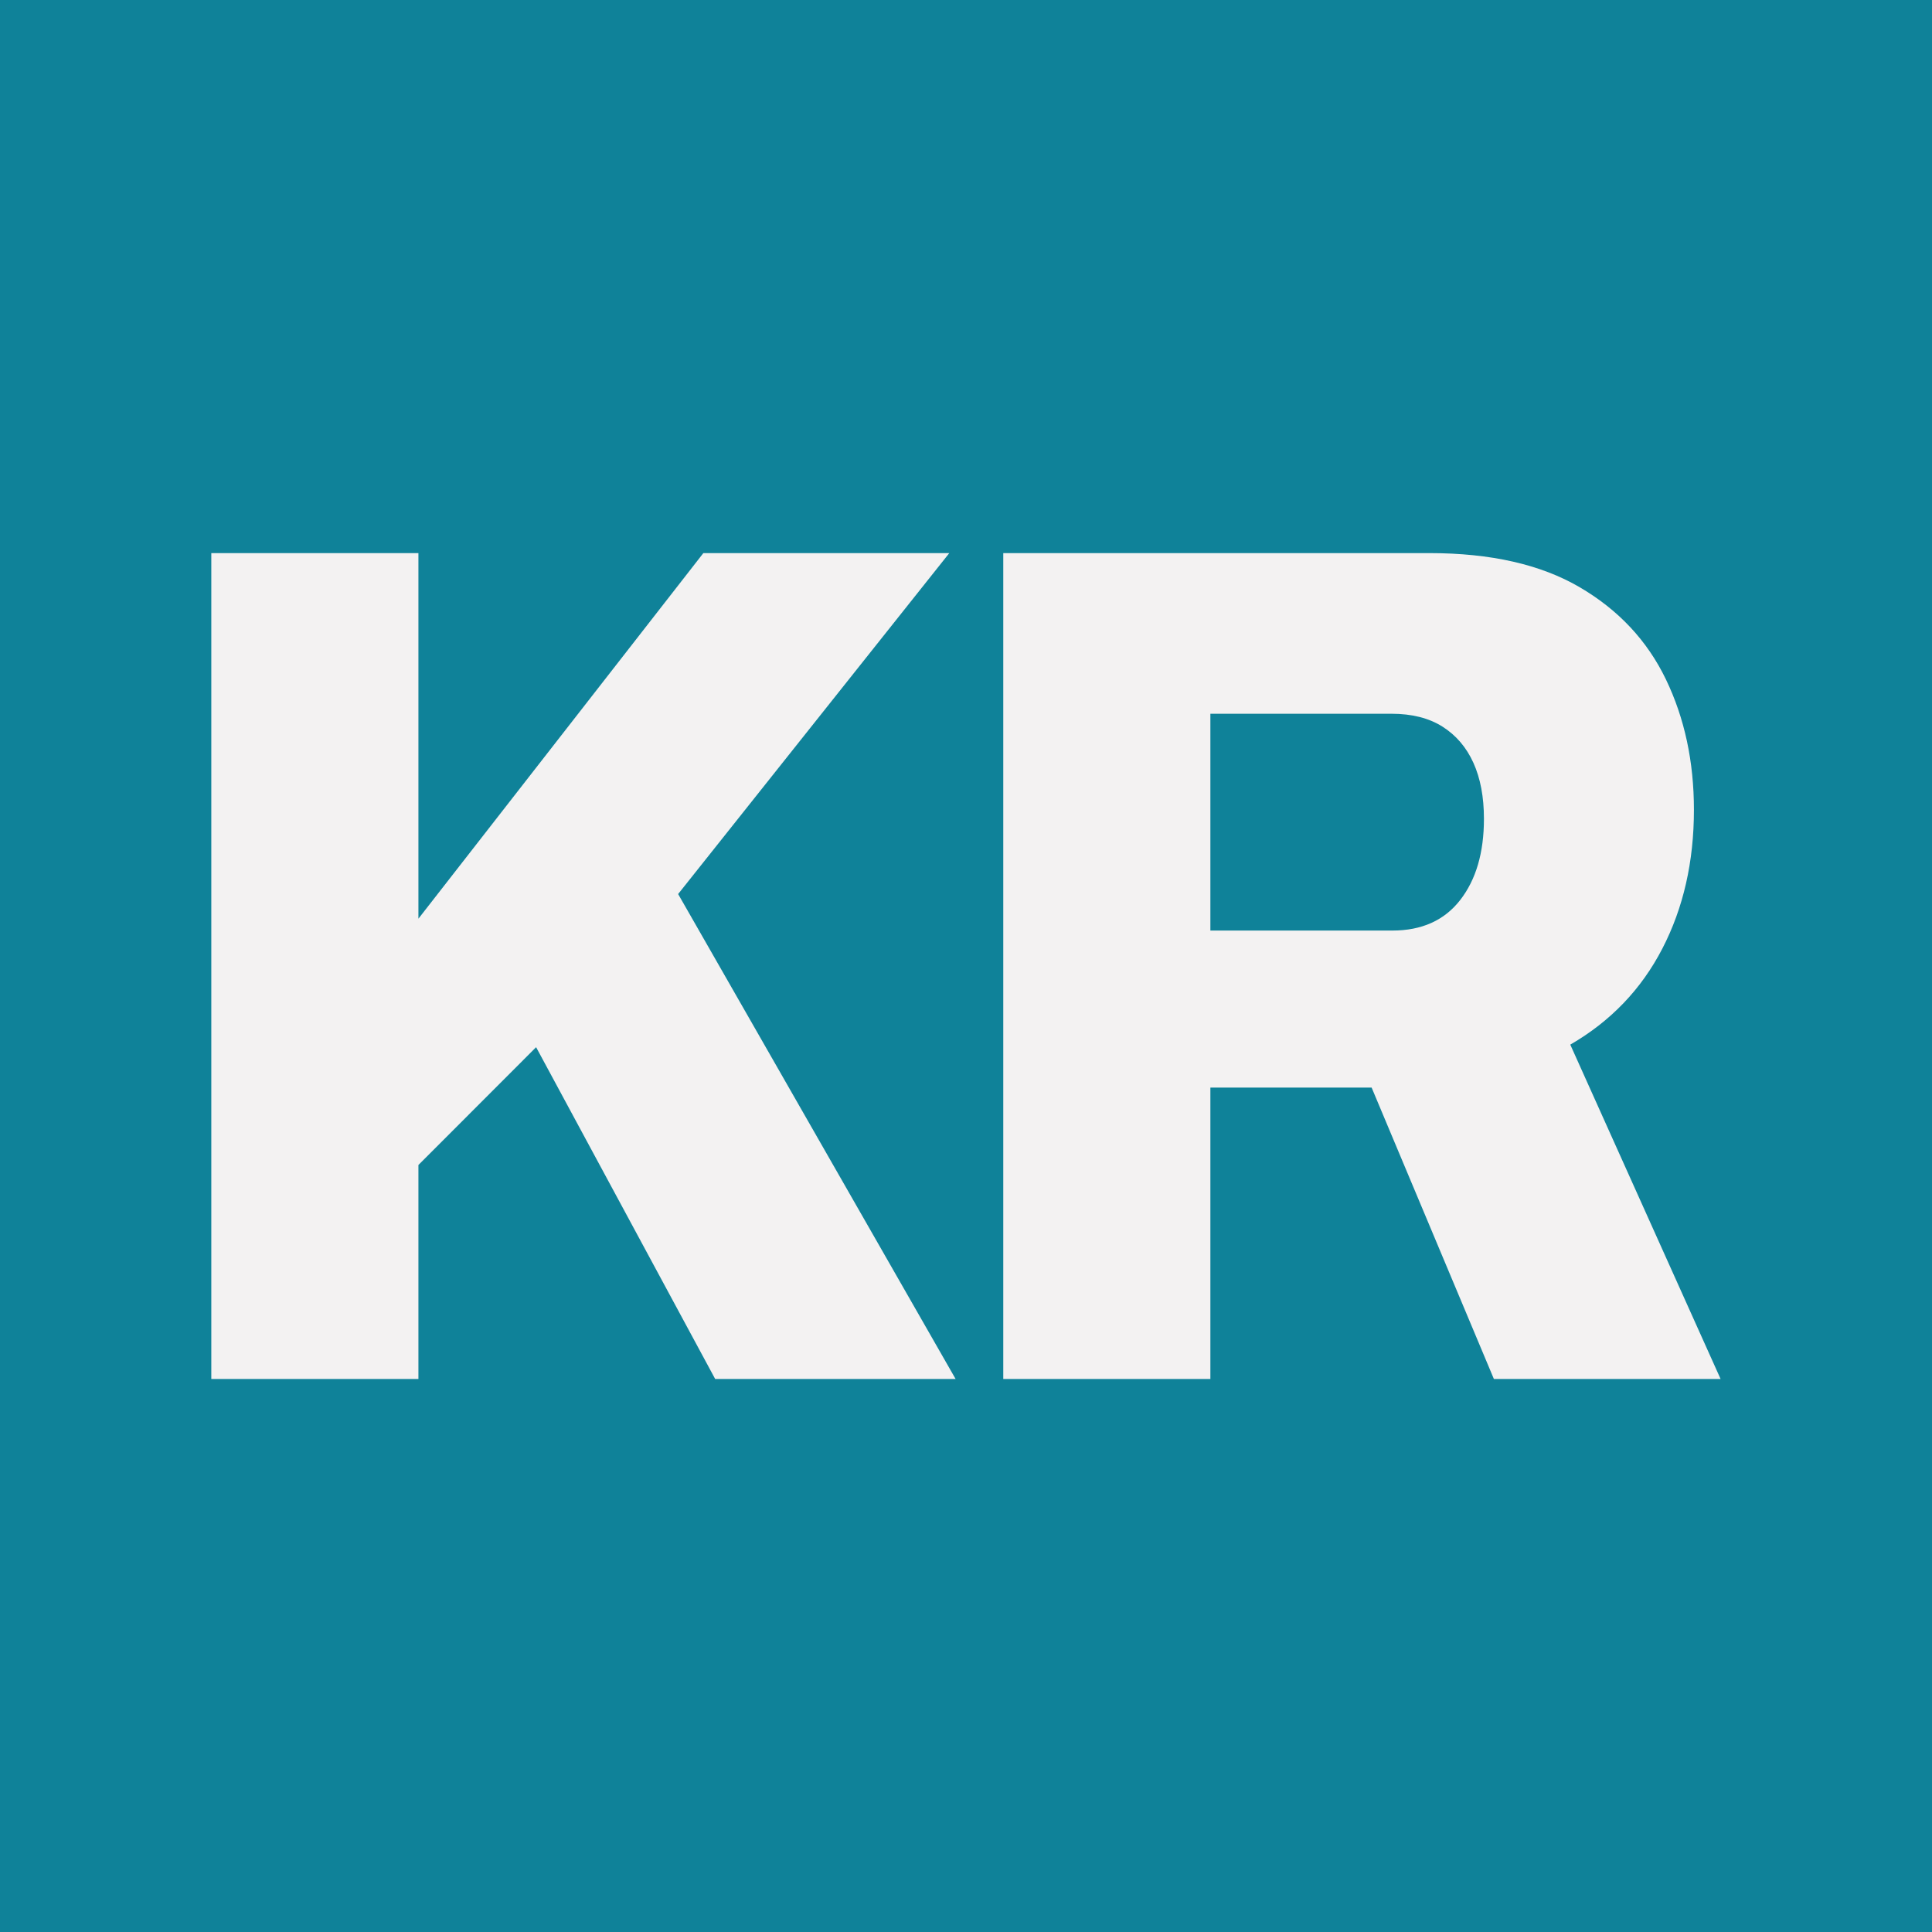
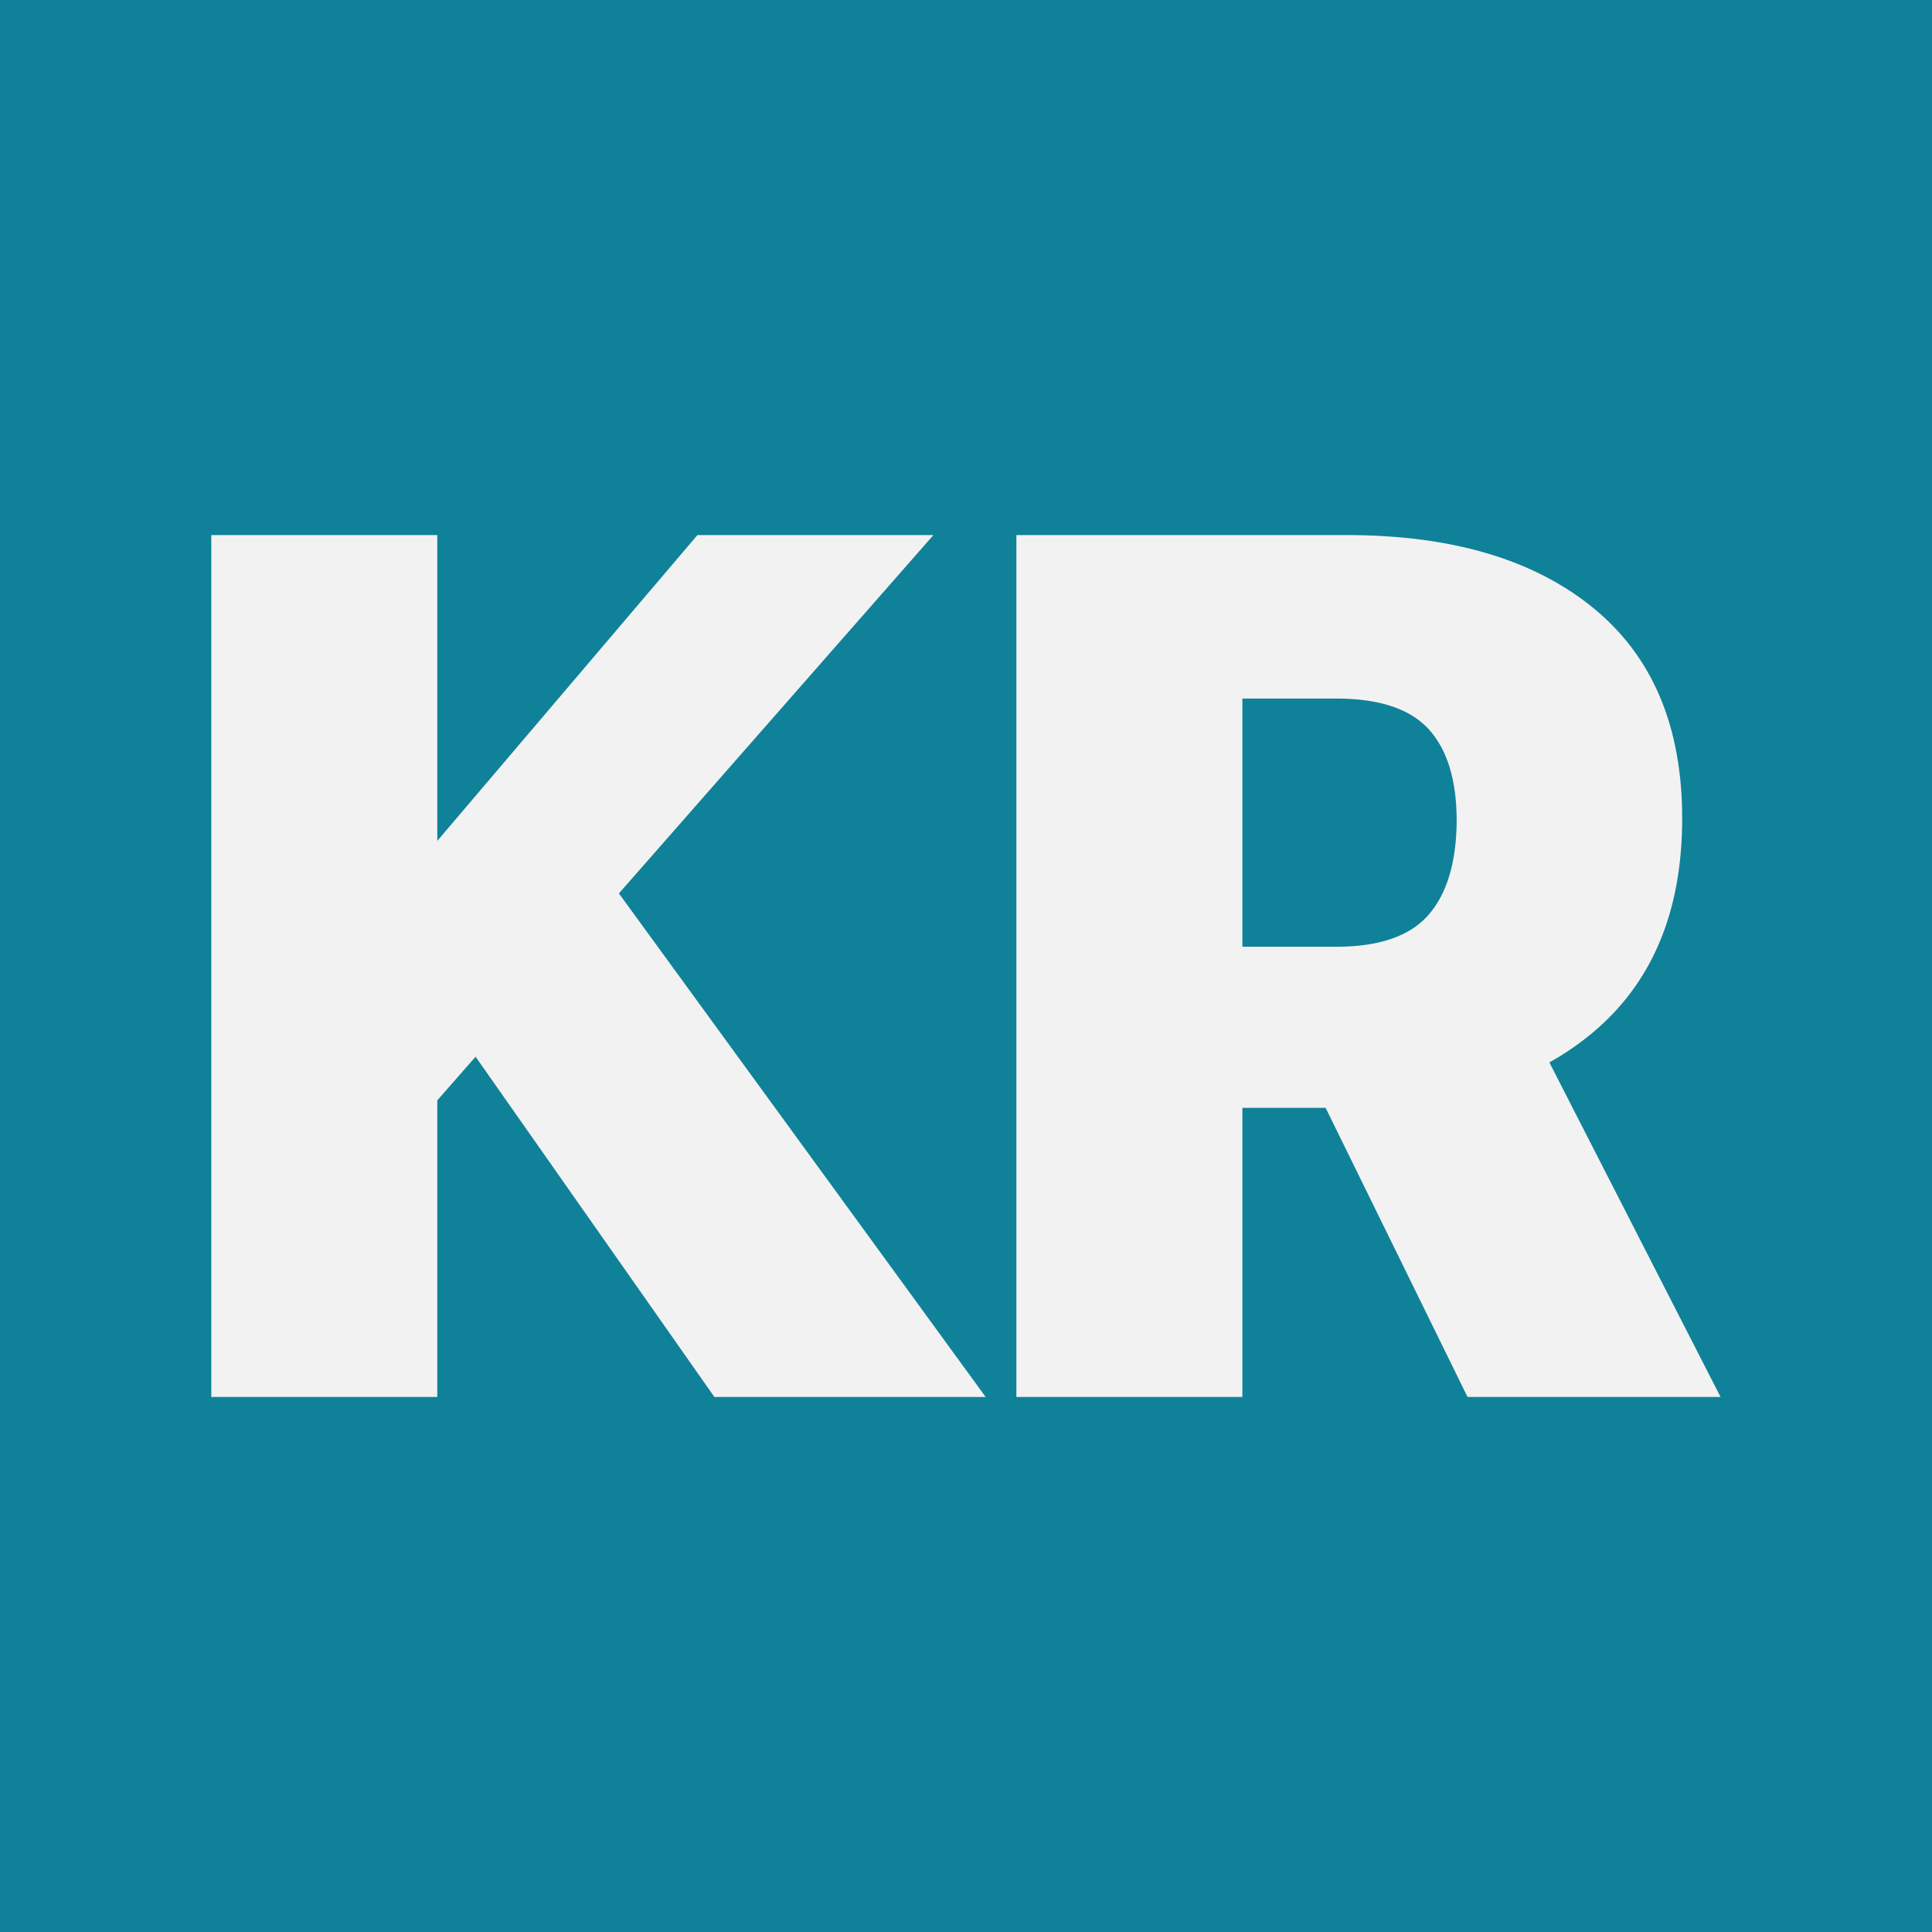
<svg xmlns="http://www.w3.org/2000/svg" viewBox="0 0 64 64">
  <rect width="64" height="64" fill="#0f8299" />
-   <g transform="translate(4.326 45.680) scale(0.03981 -0.03981)" fill="#f3f2f2">
-     <path d="M67.166 0V687.207H239.504V382.999L476.597 687.207H681.251L455.614 403.509L686.491 0H486.43L337.438 276.074L239.504 178.049V0Z" />
-     <g transform="translate(659 0)">
-       <path d="M67.166 0V687.207H421.793Q498.217 687.207 546.735 658.859Q595.253 630.511 618.559 582.13Q641.866 533.75 641.866 473.613Q641.866 408.872 615.565 358.065Q589.263 307.257 538.981 278.208L664.052 0H475.408L373.682 242.438H239.504V0ZM239.504 373.124H390.931Q427.602 373.124 447.368 398.52Q467.134 423.916 467.134 466.113Q467.134 493.335 458.372 512.697Q449.61 532.059 432.659 542.795Q415.709 553.531 390.21 553.531H239.504Z" />
+   <g transform="translate(4.156 46.277) scale(0.01961 -0.01961)" fill="#f3f2f2">
+     <path d="M145.001 0H526.762V501.09L1364.837 1456H966.197L526.762 939.397V1456H145.001ZM994.863 0H1453.101L768.671 939.743L529.042 663.714Z" />
+     <g transform="translate(1360 0)">
+       <path d="M145.001 0H526.762V488.437H701.929Q965.528 488.103 1117.61 614.714Q1269.692 741.325 1269.692 977.302Q1269.692 1210.778 1118.86 1333.389Q968.028 1456 702.763 1456H145.001ZM526.762 760.567V1179.836H685.263Q794.286 1179.836 841.525 1128.064Q888.764 1076.291 888.764 973.024Q888.042 868.224 841.164 814.395Q794.286 760.567 685.263 760.567ZM907.132 0H1334.526L988.96 675.356L577.71 671.167Z" />
    </g>
  </g>
</svg>
